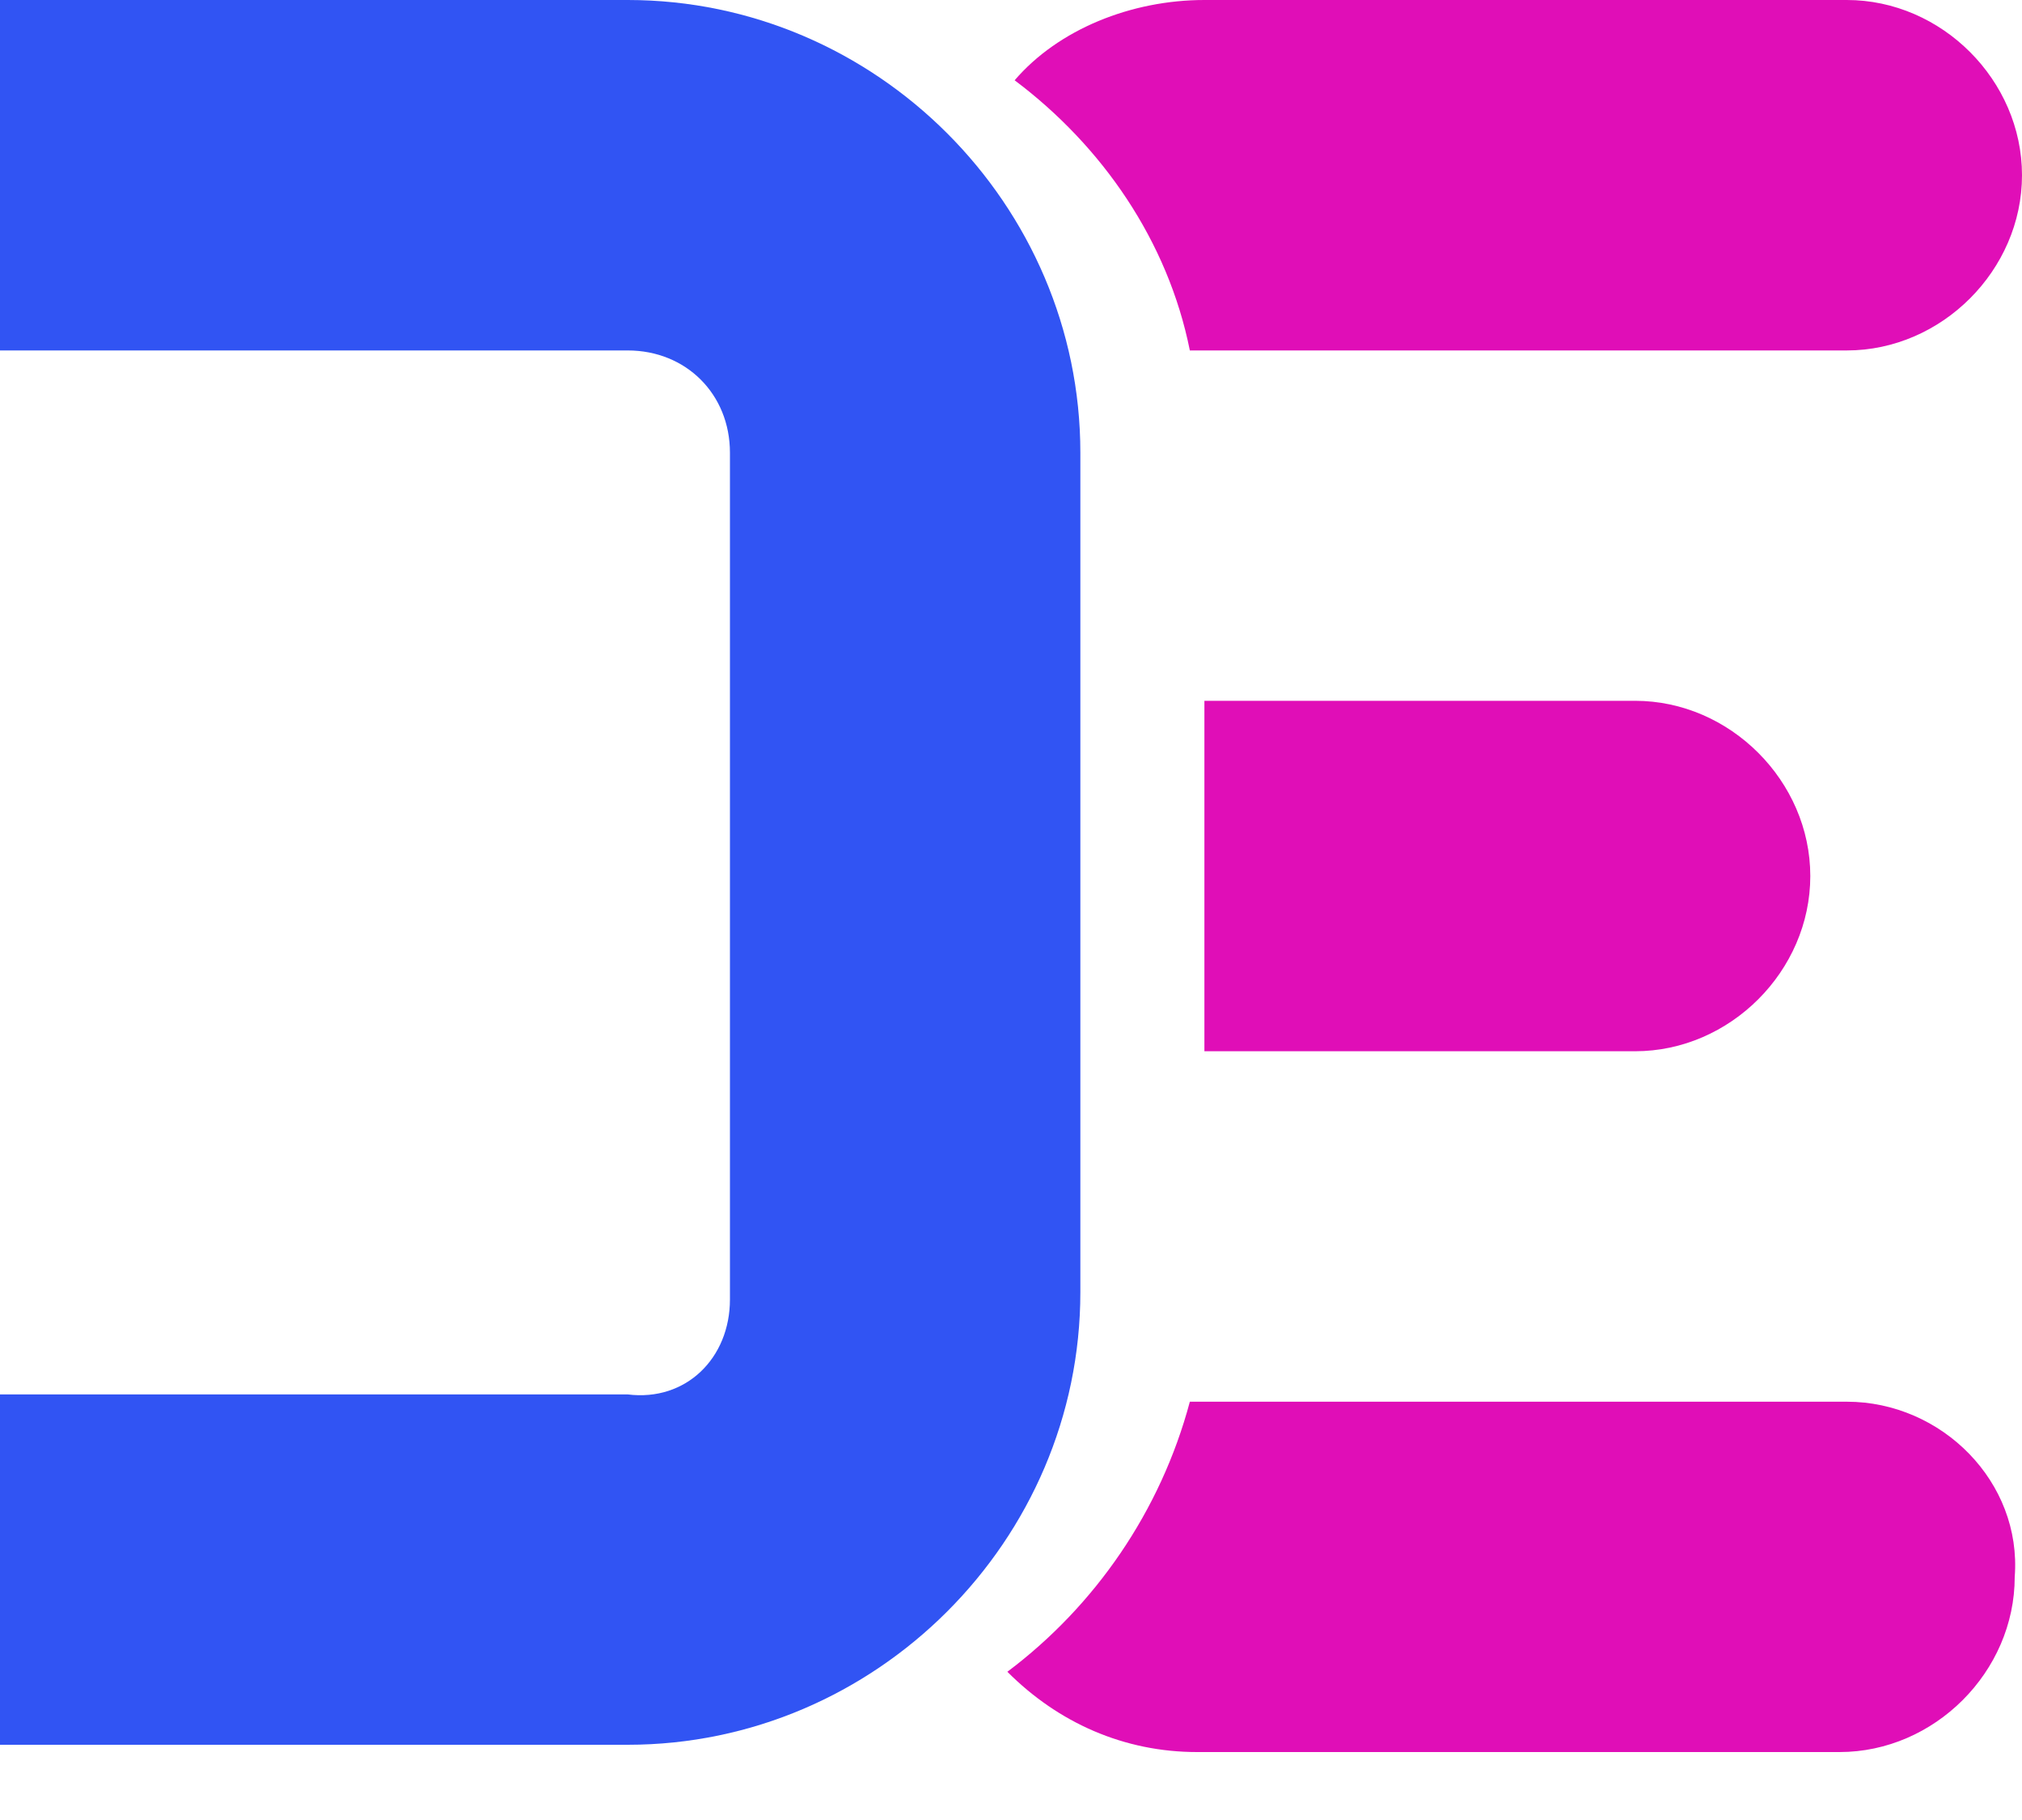
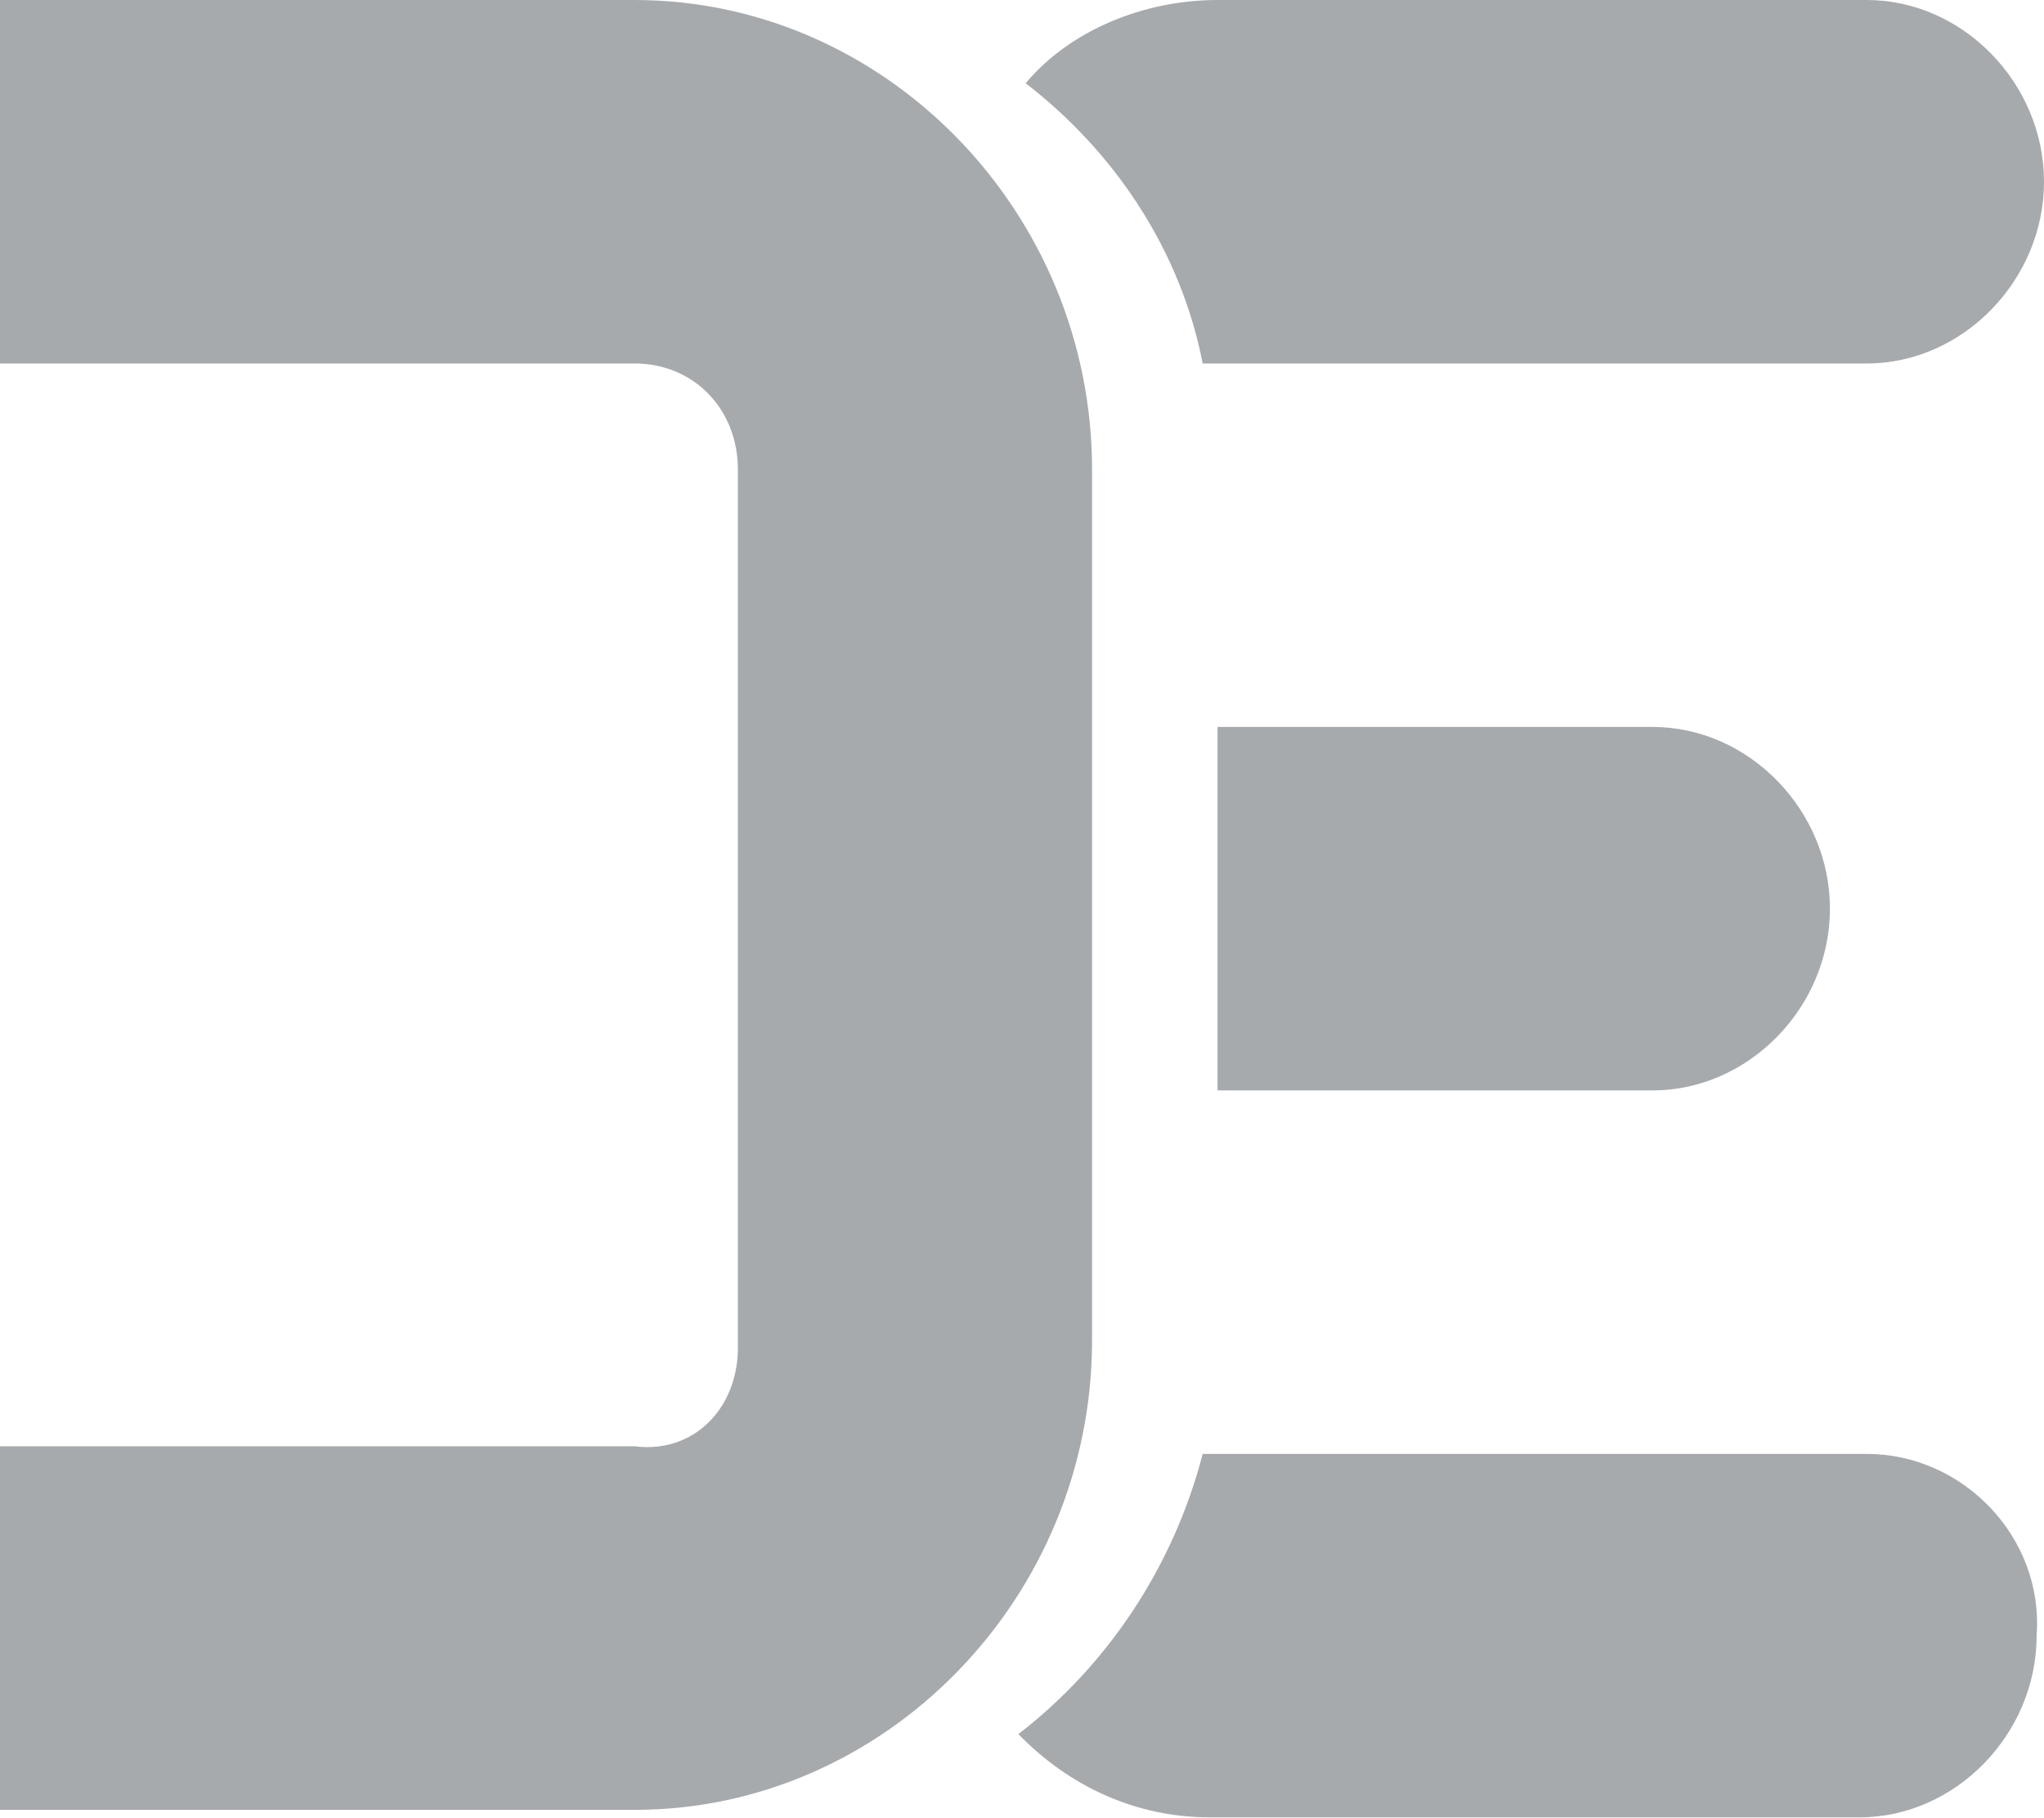
- <svg xmlns="http://www.w3.org/2000/svg" width="20" height="18" viewBox="0 0 20 18" fill="none">
-   <path d="M7.22 12.852V4.477C7.22 3.899 6.787 3.466 6.209 3.466H0V0H6.209C8.664 0 10.686 2.022 10.686 4.477V12.78C10.686 15.235 8.664 17.256 6.209 17.256H0V13.791H6.209C6.787 13.863 7.22 13.43 7.22 12.852Z" fill="#3154F3" />
-   <path d="M18.267 13.863H11.769C11.48 14.946 10.83 15.884 9.964 16.534C10.469 17.04 11.119 17.328 11.841 17.328H18.195C19.134 17.328 19.928 16.534 19.928 15.596C20 14.657 19.206 13.863 18.267 13.863ZM11.913 6.931V10.397H16.173C17.112 10.397 17.906 9.603 17.906 8.664C17.906 7.726 17.112 6.931 16.173 6.931H11.913ZM11.769 3.466H18.267C19.206 3.466 20 2.671 20 1.733C20 0.794 19.206 0 18.267 0H11.913C11.191 0 10.469 0.289 10.036 0.794C10.902 1.444 11.552 2.383 11.769 3.466Z" fill="#E00EB7" />
+ <svg xmlns="http://www.w3.org/2000/svg" width="18" height="16" viewBox="0 0 18 16" fill="none">
+   <path d="M16.44 12.8C17.285 12.8 18 13.534 17.935 14.4C17.935 15.267 17.22 16 16.375 16H10.657C10.007 16 9.422 15.733 8.968 15.267C9.747 14.667 10.332 13.8 10.591 12.8H16.44Z" fill="#A7AAAD" />
+   <path d="M5.588 0C7.798 3.55096e-05 9.617 1.867 9.617 4.134V11.8C9.617 14.066 7.798 15.934 5.588 15.934H0V12.733H5.588C6.108 12.8 6.498 12.399 6.498 11.866V4.134C6.498 3.6 6.108 3.2 5.588 3.2H0V0H5.588Z" fill="#A7AAAD" />
+   <path d="M14.556 6.4C15.401 6.401 16.115 7.133 16.115 8C16.115 8.867 15.401 9.599 14.556 9.6H10.722V6.4H14.556Z" fill="#A7AAAD" />
+   <path d="M16.44 0C17.285 0 18 0.733 18 1.6C18 2.466 17.285 3.2 16.44 3.2H10.591C10.397 2.2 9.812 1.333 9.032 0.733C9.422 0.267 10.072 0 10.722 0H16.44Z" fill="#A7AAAD" />
</svg>
